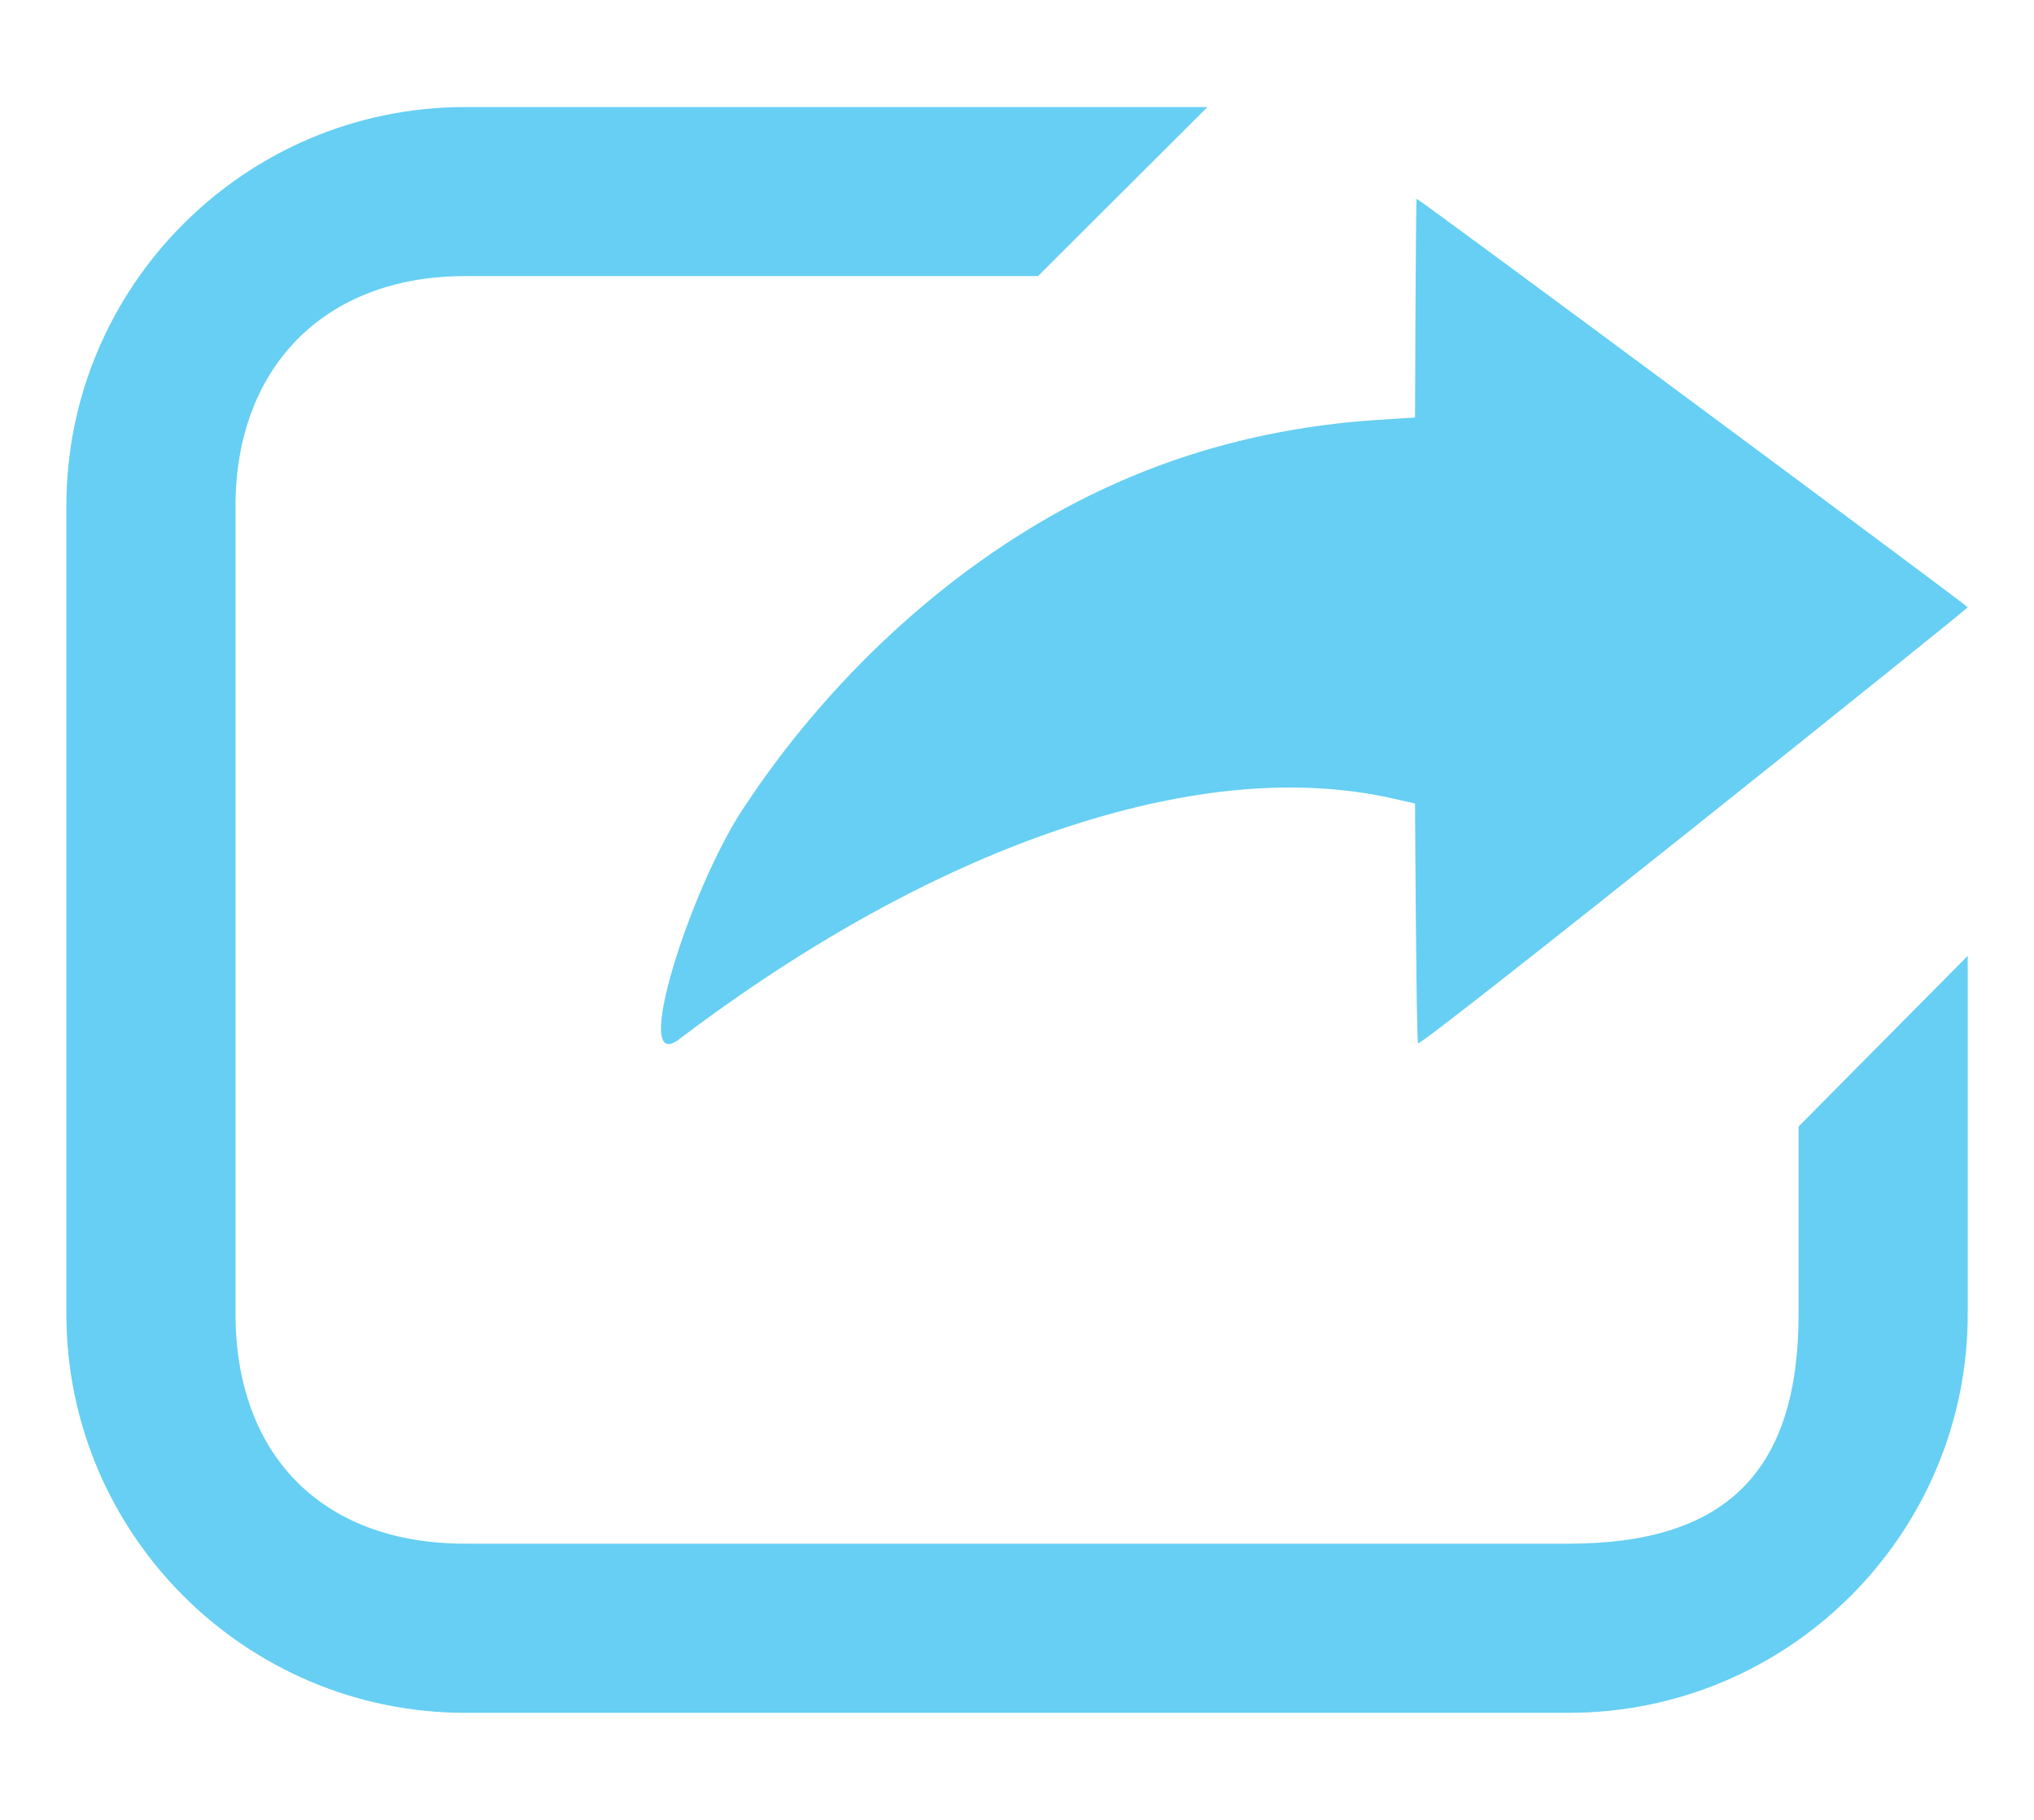
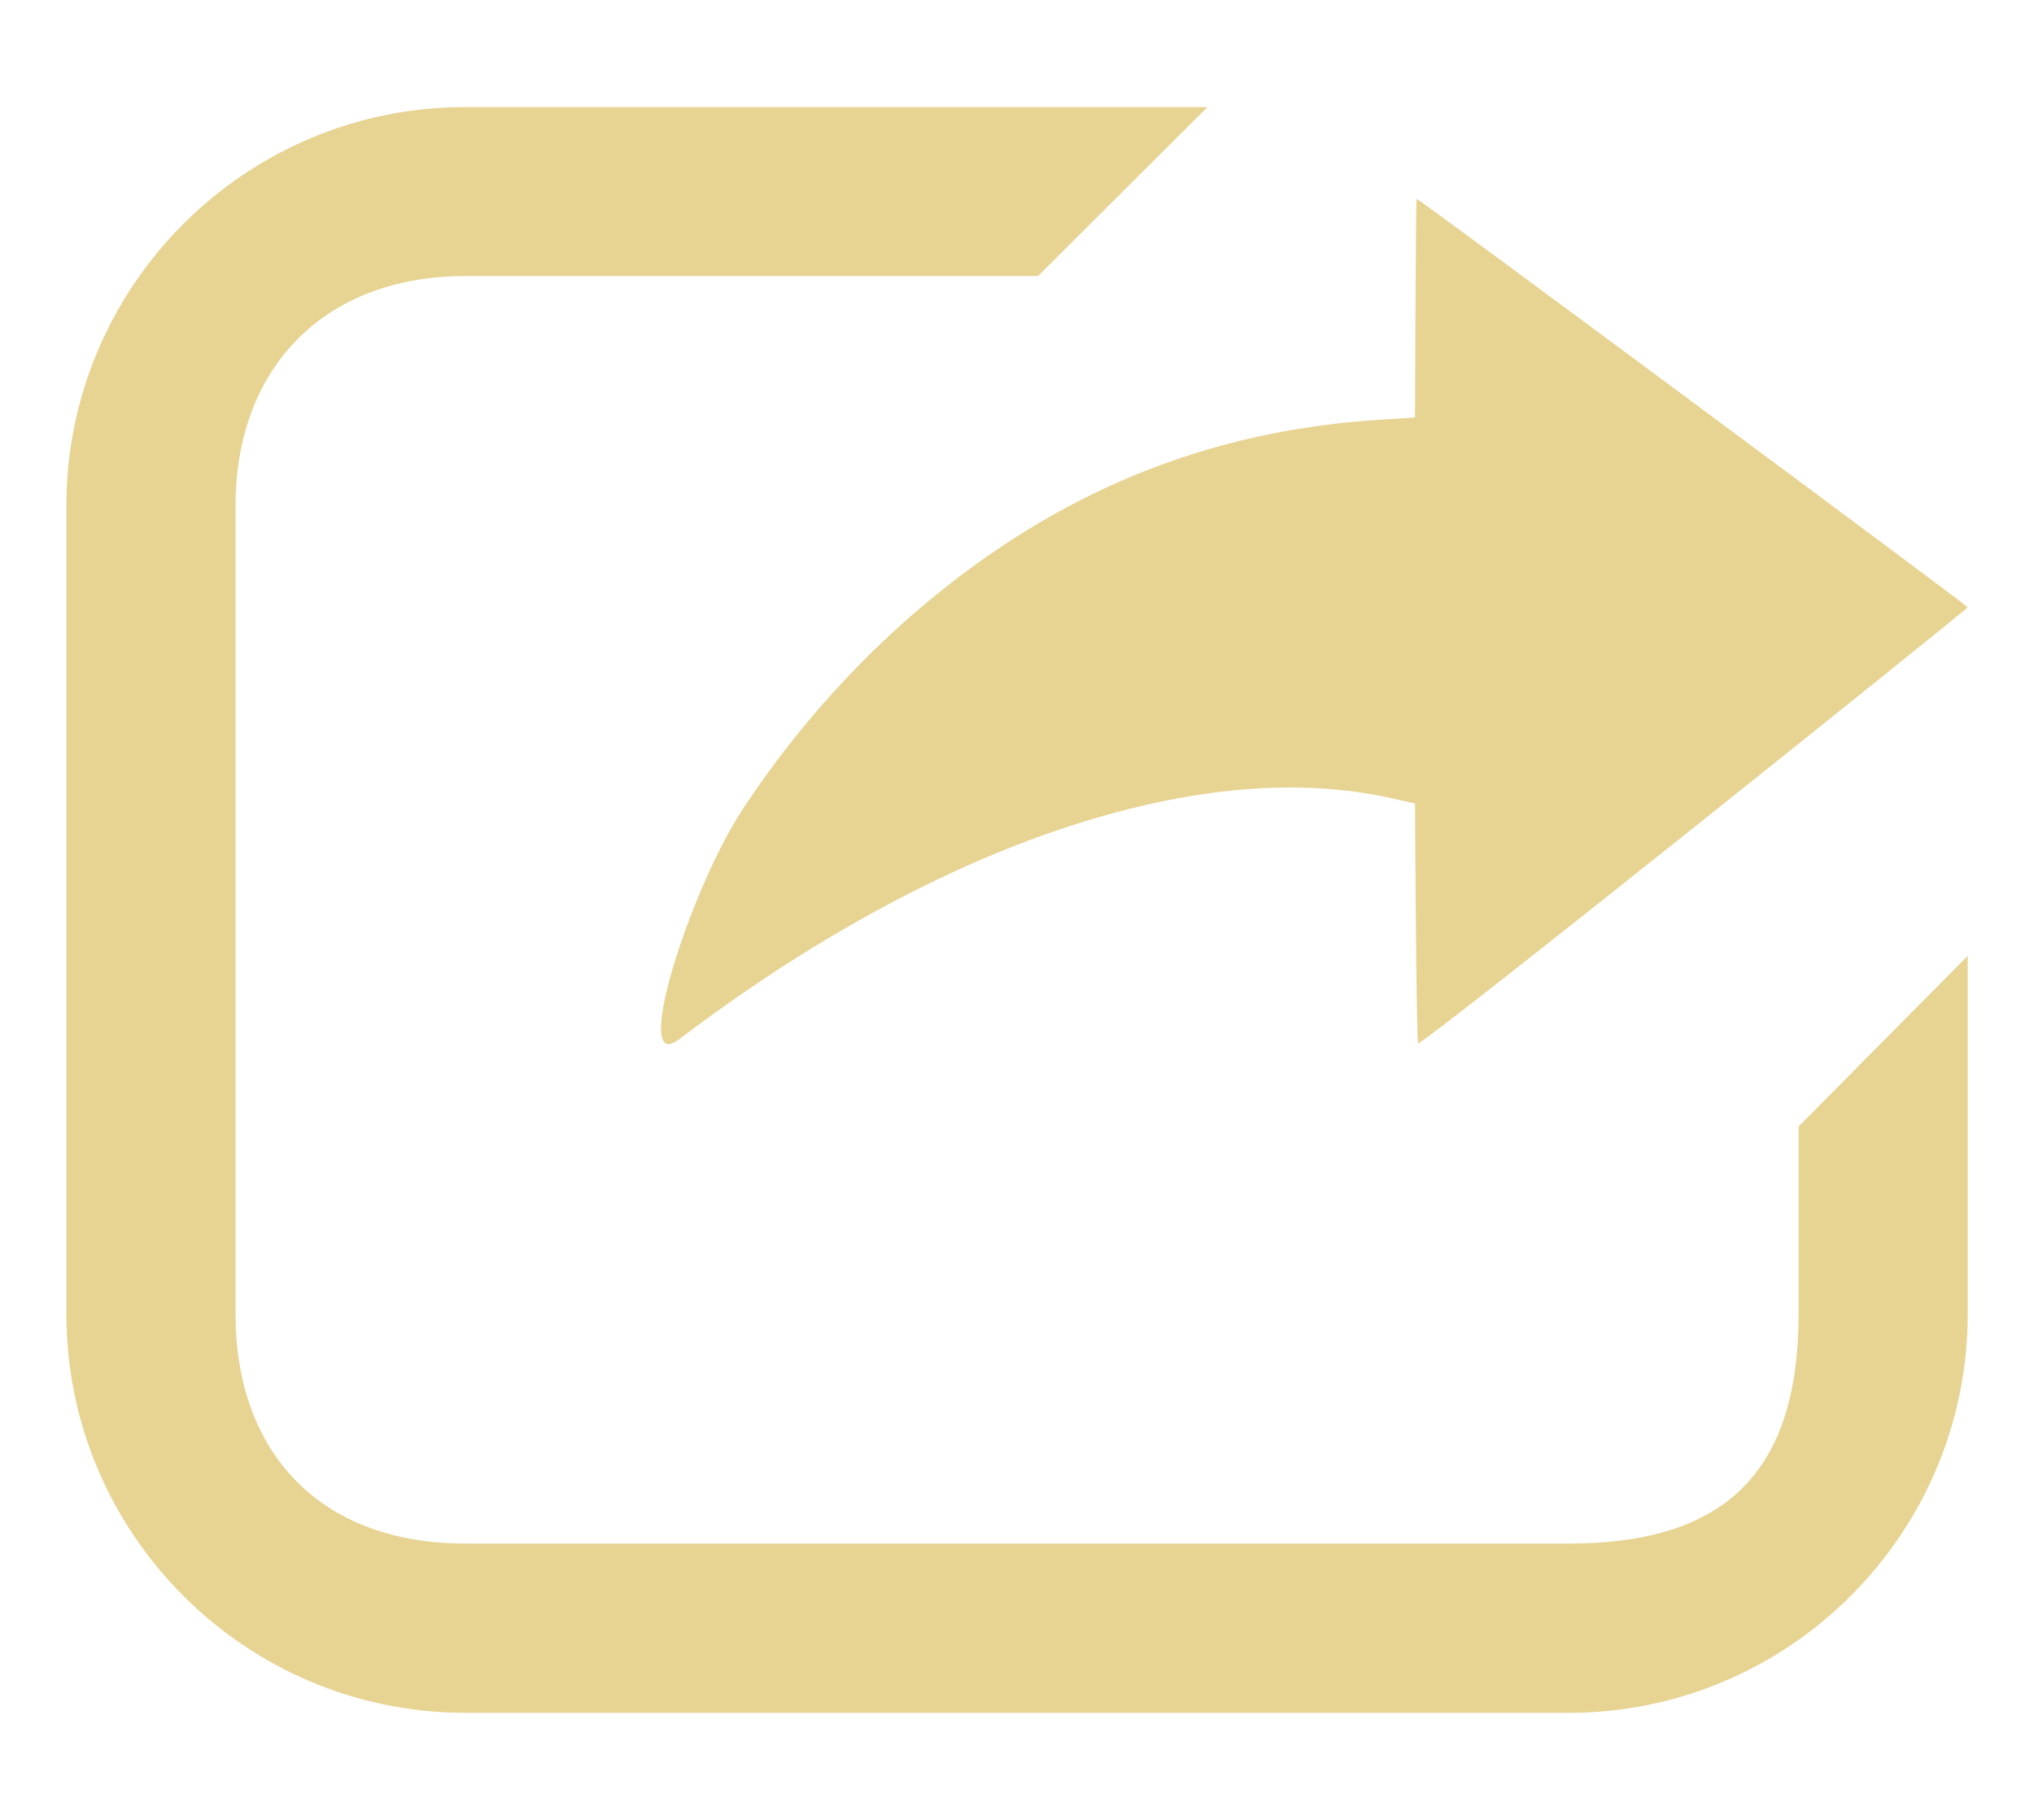
<svg xmlns="http://www.w3.org/2000/svg" version="1.1" id="Layer_1" x="0px" y="0px" width="19px" height="17px" viewBox="0 0 19 17" enable-background="new 0 0 19 17" xml:space="preserve">
  <g>
-     <path fill="#66CFF3" d="M6.935,7.564c0.797-1.215,1.895-2.229,3.086-2.855c0.879-0.46,1.817-0.719,2.853-0.787l0.344-0.022   c0,0,0.007-2.043,0.015-2.043c0.023,0,5.148,3.801,5.148,3.816c0,0.015-5.063,4.073-5.134,4.073c-0.017,0-0.029-2.24-0.029-2.24   l-0.216-0.049c-0.871-0.194-1.88-0.107-3.006,0.259C8.82,8.096,7.56,8.785,6.344,9.708C5.888,10.055,6.443,8.313,6.935,7.564z" />
-     <path fill="#66CFF3" d="M16.801,10.523v1.75c0,1.484-0.689,2.147-2.147,2.147H4.346c-1.359,0-2.146-0.851-2.146-2.147V4.726   c0-1.28,0.818-2.147,2.146-2.147h5.35L11.279,1H4.346C2.291,1,0.62,2.671,0.62,4.726v7.548C0.62,14.328,2.291,16,4.346,16h10.308   c2.055,0,3.727-1.671,3.727-3.726V8.929L16.801,10.523z" />
+     <path fill="#E7D392" d="M6.935,7.564c0.797-1.215,1.895-2.229,3.086-2.855c0.879-0.46,1.816-0.719,2.853-0.787L13.218,3.9   c0,0,0.007-2.043,0.015-2.043c0.023,0,5.148,3.801,5.148,3.816c0,0.015-5.062,4.073-5.134,4.073c-0.017,0-0.029-2.24-0.029-2.24   l-0.216-0.049c-0.871-0.194-1.88-0.107-3.006,0.259C8.82,8.096,7.56,8.785,6.344,9.708C5.888,10.055,6.443,8.313,6.935,7.564z" />
+     <path fill="#E7D392" d="M16.801,10.523v1.75c0,1.483-0.689,2.146-2.146,2.146H4.346c-1.359,0-2.146-0.852-2.146-2.146V4.726   c0-1.28,0.818-2.147,2.146-2.147h5.35L11.279,1H4.346C2.291,1,0.62,2.671,0.62,4.726v7.547C0.62,14.328,2.291,16,4.346,16h10.308   c2.055,0,3.727-1.671,3.727-3.727V8.929L16.801,10.523z" />
  </g>
</svg>
